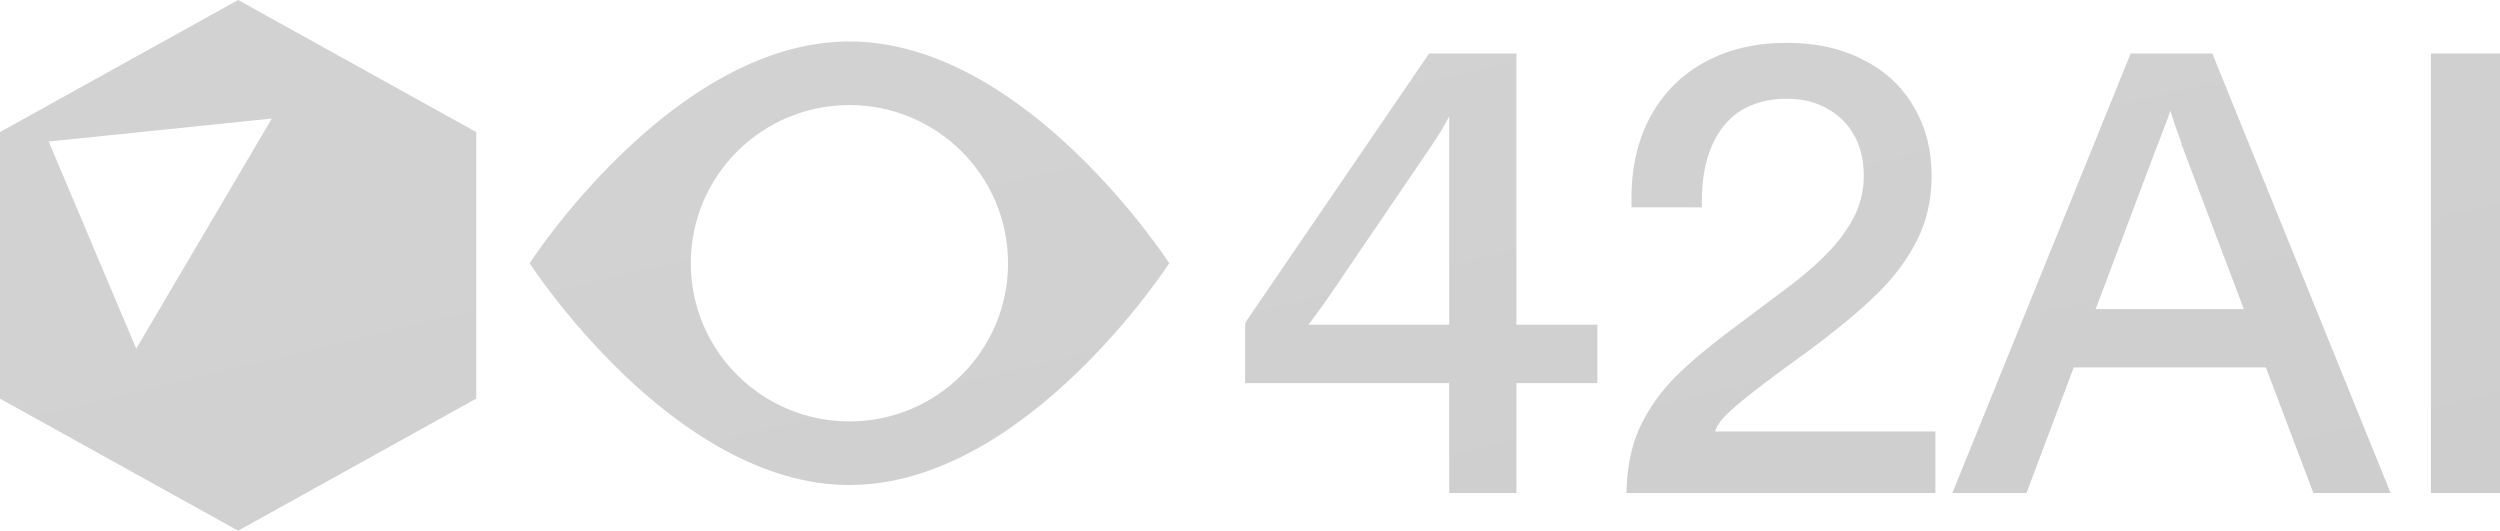
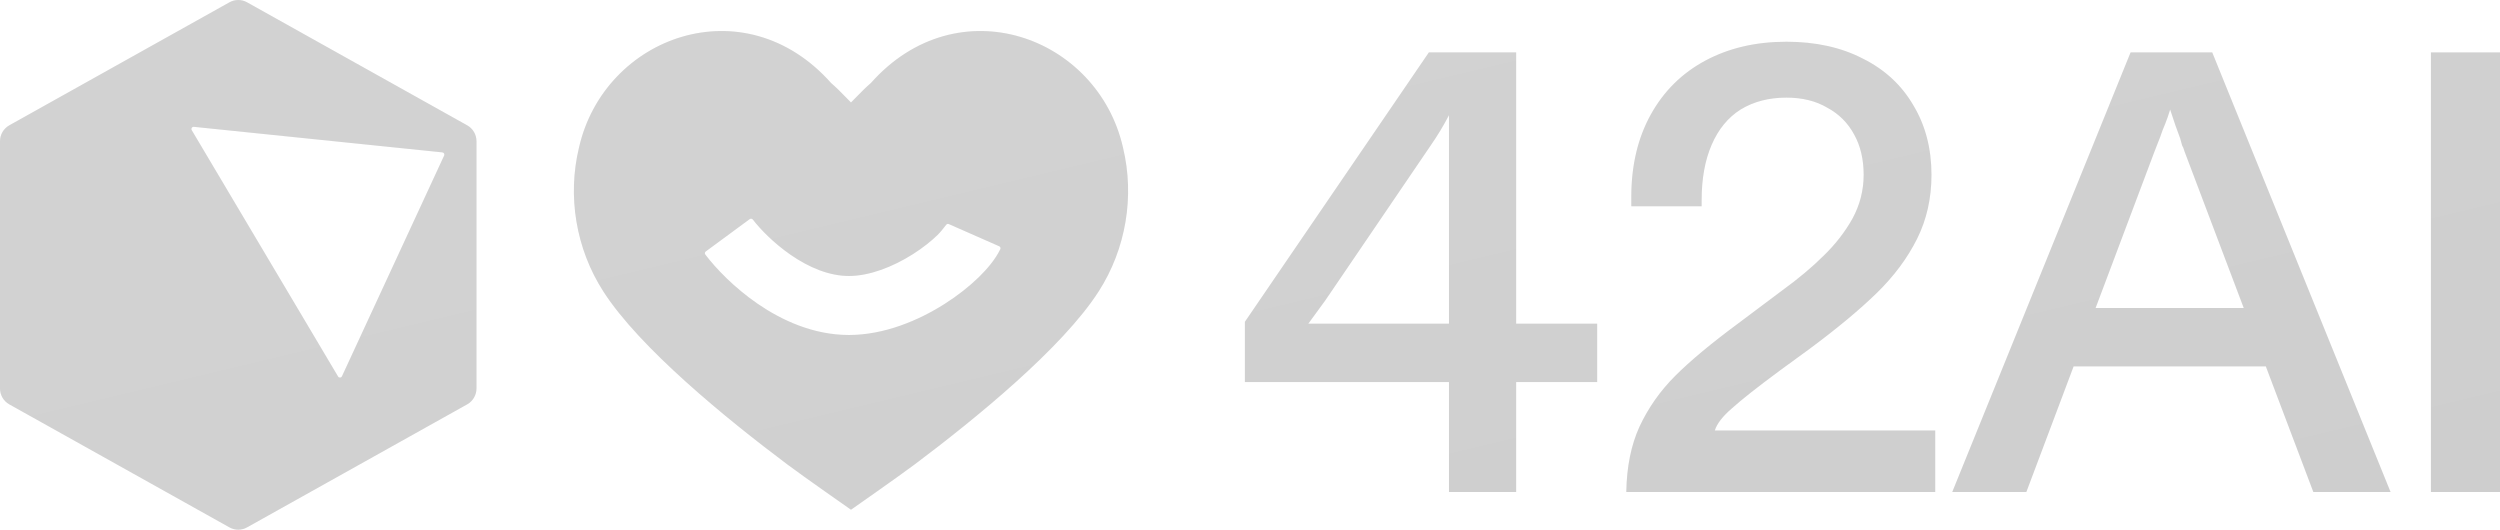
- <svg xmlns="http://www.w3.org/2000/svg" preserveAspectRatio="none" overflow="visible" style="display: block;" width="1128.27" height="239.504" viewBox="0 0 1128.27 239.504" fill="none">
+ <svg xmlns="http://www.w3.org/2000/svg" preserveAspectRatio="none" overflow="visible" style="display: block;" width="1128.04" height="238.999" viewBox="0 0 1128.04 238.999" fill="none">
  <g id="Subtract">
-     <path d="M214.927 59.61V179.894L107.464 239.504L0 179.894V59.61L107.464 0L214.927 59.61ZM684.356 146.557H720.909V172.908H684.356V222.494H654.038V172.908H561.949V145.706L644.971 24.148H684.356V146.557ZM806.297 19.331C819.52 19.331 831.043 21.882 840.866 26.982C850.689 31.894 858.245 38.883 863.534 47.95C869.012 57.017 871.751 67.502 871.751 79.402C871.751 89.981 869.579 99.614 865.234 108.304C860.89 116.993 854.845 125.116 847.1 132.672C839.355 140.228 829.249 148.635 816.781 157.891L803.181 167.808C792.98 175.364 785.801 181.031 781.646 184.809C777.49 188.398 774.94 191.703 773.995 194.726H873.451V222.494H734.043C734.232 211.16 736.215 201.337 739.993 193.025C743.96 184.525 749.343 176.874 756.144 170.074C762.944 163.274 772.484 155.34 784.763 146.272L804.03 131.822C811.586 126.344 817.914 121.054 823.015 115.954C828.304 110.854 832.649 105.281 836.049 99.236C839.449 93.003 841.149 86.391 841.149 79.402C841.149 72.413 839.733 66.368 836.899 61.268C834.066 55.978 830.004 51.916 824.715 49.083C819.615 46.061 813.475 44.55 806.297 44.55C798.363 44.55 791.468 46.344 785.612 49.934C779.945 53.523 775.6 58.812 772.578 65.801C769.556 72.79 768.045 81.102 768.045 90.736V93.569H736.31V89.319C736.31 75.152 739.238 62.779 745.094 52.2C750.95 41.622 759.167 33.499 769.745 27.832C780.323 22.165 792.507 19.331 806.297 19.331ZM1078.9 222.494H1044.05L1022.62 165.824H935.89L914.56 222.494H881.124L961.596 24.148H998.432L1078.9 222.494ZM1128.27 222.494H1097.11V24.148H1128.27V222.494ZM383.356 18.718C463.057 18.718 527.667 118.801 527.667 118.801C527.553 118.978 462.987 218.883 383.356 218.883C303.7 218.883 239.116 118.911 239.045 118.801C239.045 118.801 303.656 18.718 383.356 18.718ZM383.352 47.406C343.809 47.406 311.755 79.369 311.755 118.797C311.755 158.224 343.809 190.187 383.352 190.187C422.894 190.186 454.947 158.224 454.947 118.797C454.947 79.37 422.894 47.406 383.352 47.406ZM21.965 63.874L61.473 157.364L122.706 53.485L21.965 63.874ZM654.038 52.483C651.582 57.206 648.844 61.739 645.821 66.084L598.218 136.072C594.818 140.795 592.267 144.29 590.567 146.557H654.038V52.483ZM979.447 49.934C978.692 52.389 977.935 54.561 977.18 56.45C976.424 58.15 975.669 60.135 974.913 62.401L972.363 68.918L945.808 139.473H1012.65L985.964 68.918C985.586 67.596 985.209 66.651 984.831 66.084C984.642 65.328 984.358 64.29 983.98 62.968C982.658 59.568 981.147 55.223 979.447 49.934Z" fill="black" fill-opacity="0.2" />
-     <path d="M214.927 59.61V179.894L107.464 239.504L0 179.894V59.61L107.464 0L214.927 59.61ZM684.356 146.557H720.909V172.908H684.356V222.494H654.038V172.908H561.949V145.706L644.971 24.148H684.356V146.557ZM806.297 19.331C819.52 19.331 831.043 21.882 840.866 26.982C850.689 31.894 858.245 38.883 863.534 47.95C869.012 57.017 871.751 67.502 871.751 79.402C871.751 89.981 869.579 99.614 865.234 108.304C860.89 116.993 854.845 125.116 847.1 132.672C839.355 140.228 829.249 148.635 816.781 157.891L803.181 167.808C792.98 175.364 785.801 181.031 781.646 184.809C777.49 188.398 774.94 191.703 773.995 194.726H873.451V222.494H734.043C734.232 211.16 736.215 201.337 739.993 193.025C743.96 184.525 749.343 176.874 756.144 170.074C762.944 163.274 772.484 155.34 784.763 146.272L804.03 131.822C811.586 126.344 817.914 121.054 823.015 115.954C828.304 110.854 832.649 105.281 836.049 99.236C839.449 93.003 841.149 86.391 841.149 79.402C841.149 72.413 839.733 66.368 836.899 61.268C834.066 55.978 830.004 51.916 824.715 49.083C819.615 46.061 813.475 44.55 806.297 44.55C798.363 44.55 791.468 46.344 785.612 49.934C779.945 53.523 775.6 58.812 772.578 65.801C769.556 72.79 768.045 81.102 768.045 90.736V93.569H736.31V89.319C736.31 75.152 739.238 62.779 745.094 52.2C750.95 41.622 759.167 33.499 769.745 27.832C780.323 22.165 792.507 19.331 806.297 19.331ZM1078.9 222.494H1044.05L1022.62 165.824H935.89L914.56 222.494H881.124L961.596 24.148H998.432L1078.9 222.494ZM1128.27 222.494H1097.11V24.148H1128.27V222.494ZM383.356 18.718C463.057 18.718 527.667 118.801 527.667 118.801C527.553 118.978 462.987 218.883 383.356 218.883C303.7 218.883 239.116 118.911 239.045 118.801C239.045 118.801 303.656 18.718 383.356 18.718ZM383.352 47.406C343.809 47.406 311.755 79.369 311.755 118.797C311.755 158.224 343.809 190.187 383.352 190.187C422.894 190.186 454.947 158.224 454.947 118.797C454.947 79.37 422.894 47.406 383.352 47.406ZM21.965 63.874L61.473 157.364L122.706 53.485L21.965 63.874ZM654.038 52.483C651.582 57.206 648.844 61.739 645.821 66.084L598.218 136.072C594.818 140.795 592.267 144.29 590.567 146.557H654.038V52.483ZM979.447 49.934C978.692 52.389 977.935 54.561 977.18 56.45C976.424 58.15 975.669 60.135 974.913 62.401L972.363 68.918L945.808 139.473H1012.65L985.964 68.918C985.586 67.596 985.209 66.651 984.831 66.084C984.642 65.328 984.358 64.29 983.98 62.968C982.658 59.568 981.147 55.223 979.447 49.934Z" fill="url(#paint0_linear_0_6)" fill-opacity="0.12" />
+     <path d="M103.545 1.031C106.005 -0.344 108.994 -0.344 111.454 1.031L210.803 56.547C213.393 57.994 215 60.744 215 63.728V175.27C215 178.255 213.393 181.005 210.803 182.453L111.454 237.968C108.994 239.343 106.005 239.343 103.545 237.968L4.198 182.453C1.608 181.005 -2.66779e-07 178.255 0 175.27V63.728C2.66776e-07 60.744 1.608 57.994 4.198 56.547L103.545 1.031ZM392.923 37.496C432.222 -6.781 495.314 16.386 506.707 66.566C512.04 88.595 508.051 112.288 495.791 131.412C479.406 157.009 440.086 189.016 412.84 209.46C405.248 215.158 383.98 230 383.98 230C383.916 229.955 362.702 215.149 355.121 209.46C327.875 189.016 288.555 157.009 272.17 131.412C259.909 112.288 255.921 88.595 261.254 66.566C272.647 16.386 335.739 -6.781 375.038 37.496C377.248 39.374 379.286 41.458 381.377 43.596C382.23 44.469 383.093 45.351 383.98 46.232C384.868 45.351 385.731 44.469 386.584 43.596C388.675 41.458 390.713 39.374 392.923 37.496ZM684.117 146.055H720.67V172.408H684.117V221.994H653.799V172.408H561.71V145.206L644.731 23.648H684.117V146.055ZM806.059 18.831C819.281 18.831 830.804 21.381 840.627 26.481C850.45 31.392 858.006 38.383 863.295 47.45C868.773 56.517 871.513 67.001 871.513 78.902C871.513 89.48 869.34 99.114 864.995 107.803C860.65 116.493 854.606 124.616 846.861 132.172C839.116 139.728 829.009 148.134 816.542 157.39L802.941 167.307C792.741 174.863 785.562 180.53 781.406 184.308C777.251 187.897 774.7 191.203 773.756 194.225H873.213V221.994H733.804C733.993 210.66 735.976 200.837 739.754 192.525C743.721 184.025 749.105 176.374 755.905 169.574C762.706 162.773 772.245 154.839 784.523 145.772L803.791 131.322C811.347 125.844 817.676 120.554 822.776 115.454C828.065 110.353 832.41 104.781 835.811 98.736C839.211 92.502 840.91 85.891 840.91 78.902C840.91 71.913 839.494 65.868 836.66 60.767C833.827 55.478 829.765 51.416 824.476 48.583C819.375 45.56 813.236 44.05 806.059 44.049C798.125 44.049 791.23 45.844 785.374 49.433C779.707 53.022 775.362 58.311 772.34 65.3C769.317 72.29 767.806 80.602 767.806 90.236V93.069H736.07V88.819C736.07 74.651 738.999 62.278 744.854 51.7C750.71 41.121 758.927 32.999 769.506 27.332C780.084 21.665 792.269 18.831 806.059 18.831ZM1078.66 221.994H1043.81L1022.38 165.324H935.65L914.32 221.994H880.885L961.356 23.648H998.192L1078.66 221.994ZM1128.04 221.994H1096.87V23.648H1128.04V221.994ZM87.478 57.226C86.66 57.142 86.096 58.025 86.516 58.731L152.53 169.868C152.941 170.56 153.96 170.507 154.298 169.777L200.412 70.174C200.701 69.55 200.289 68.829 199.606 68.758L87.478 57.226ZM339.692 99.067C339.355 98.63 338.729 98.535 338.284 98.862L318.454 113.458C318.009 113.785 317.911 114.409 318.245 114.849C323.044 121.169 331.238 129.726 341.655 136.917C352.469 144.38 366.827 151.153 383.053 151.153C399.041 151.153 414.506 144.56 426.114 137.206C432.04 133.452 437.347 129.259 441.615 125.102C445.403 121.414 449.12 117.035 451.359 112.427C451.6 111.931 451.369 111.34 450.864 111.118L428.131 101.117C427.708 100.931 427.213 101.058 426.932 101.424C425.723 103 424.292 104.811 423.041 106.029C420.193 108.803 416.359 111.87 411.866 114.716C402.638 120.563 392.155 124.531 383.053 124.531C374.188 124.531 365.09 120.742 356.778 115.005C349.023 109.653 342.951 103.283 339.692 99.067ZM653.799 51.983C651.343 56.705 648.604 61.239 645.582 65.584L597.979 135.572C594.578 140.294 592.028 143.789 590.328 146.055H653.799V51.983ZM979.208 49.433C978.452 51.889 977.697 54.061 976.941 55.95C976.186 57.65 975.43 59.633 974.675 61.9L972.124 68.418L945.568 138.972H1012.41L985.725 68.418C985.347 67.095 984.97 66.15 984.592 65.584C984.403 64.828 984.119 63.789 983.741 62.467C982.419 59.067 980.908 54.722 979.208 49.433Z" fill="black" fill-opacity="0.2" />
+     <path d="M103.545 1.031C106.005 -0.344 108.994 -0.344 111.454 1.031L210.803 56.547C213.393 57.994 215 60.744 215 63.728V175.27C215 178.255 213.393 181.005 210.803 182.453L111.454 237.968C108.994 239.343 106.005 239.343 103.545 237.968L4.198 182.453C1.608 181.005 -2.66779e-07 178.255 0 175.27V63.728C2.66776e-07 60.744 1.608 57.994 4.198 56.547L103.545 1.031ZM392.923 37.496C432.222 -6.781 495.314 16.386 506.707 66.566C512.04 88.595 508.051 112.288 495.791 131.412C479.406 157.009 440.086 189.016 412.84 209.46C405.248 215.158 383.98 230 383.98 230C383.916 229.955 362.702 215.149 355.121 209.46C327.875 189.016 288.555 157.009 272.17 131.412C259.909 112.288 255.921 88.595 261.254 66.566C272.647 16.386 335.739 -6.781 375.038 37.496C377.248 39.374 379.286 41.458 381.377 43.596C382.23 44.469 383.093 45.351 383.98 46.232C384.868 45.351 385.731 44.469 386.584 43.596C388.675 41.458 390.713 39.374 392.923 37.496ZM684.117 146.055H720.67V172.408H684.117V221.994H653.799V172.408H561.71V145.206L644.731 23.648H684.117V146.055ZM806.059 18.831C819.281 18.831 830.804 21.381 840.627 26.481C850.45 31.392 858.006 38.383 863.295 47.45C868.773 56.517 871.513 67.001 871.513 78.902C871.513 89.48 869.34 99.114 864.995 107.803C860.65 116.493 854.606 124.616 846.861 132.172C839.116 139.728 829.009 148.134 816.542 157.39L802.941 167.307C792.741 174.863 785.562 180.53 781.406 184.308C777.251 187.897 774.7 191.203 773.756 194.225H873.213V221.994H733.804C733.993 210.66 735.976 200.837 739.754 192.525C743.721 184.025 749.105 176.374 755.905 169.574C762.706 162.773 772.245 154.839 784.523 145.772L803.791 131.322C811.347 125.844 817.676 120.554 822.776 115.454C828.065 110.353 832.41 104.781 835.811 98.736C839.211 92.502 840.91 85.891 840.91 78.902C840.91 71.913 839.494 65.868 836.66 60.767C833.827 55.478 829.765 51.416 824.476 48.583C819.375 45.56 813.236 44.05 806.059 44.049C798.125 44.049 791.23 45.844 785.374 49.433C779.707 53.022 775.362 58.311 772.34 65.3C769.317 72.29 767.806 80.602 767.806 90.236V93.069H736.07V88.819C736.07 74.651 738.999 62.278 744.854 51.7C750.71 41.121 758.927 32.999 769.506 27.332C780.084 21.665 792.269 18.831 806.059 18.831ZM1078.66 221.994H1043.81L1022.38 165.324H935.65L914.32 221.994H880.885L961.356 23.648H998.192L1078.66 221.994ZM1128.04 221.994H1096.87V23.648H1128.04V221.994ZM87.478 57.226C86.66 57.142 86.096 58.025 86.516 58.731L152.53 169.868C152.941 170.56 153.96 170.507 154.298 169.777L200.412 70.174C200.701 69.55 200.289 68.829 199.606 68.758L87.478 57.226ZM339.692 99.067C339.355 98.63 338.729 98.535 338.284 98.862L318.454 113.458C318.009 113.785 317.911 114.409 318.245 114.849C323.044 121.169 331.238 129.726 341.655 136.917C352.469 144.38 366.827 151.153 383.053 151.153C399.041 151.153 414.506 144.56 426.114 137.206C432.04 133.452 437.347 129.259 441.615 125.102C445.403 121.414 449.12 117.035 451.359 112.427C451.6 111.931 451.369 111.34 450.864 111.118L428.131 101.117C427.708 100.931 427.213 101.058 426.932 101.424C425.723 103 424.292 104.811 423.041 106.029C420.193 108.803 416.359 111.87 411.866 114.716C402.638 120.563 392.155 124.531 383.053 124.531C374.188 124.531 365.09 120.742 356.778 115.005C349.023 109.653 342.951 103.283 339.692 99.067ZM653.799 51.983C651.343 56.705 648.604 61.239 645.582 65.584L597.979 135.572C594.578 140.294 592.028 143.789 590.328 146.055H653.799V51.983ZM979.208 49.433C978.452 51.889 977.697 54.061 976.941 55.95C976.186 57.65 975.43 59.633 974.675 61.9L972.124 68.418L945.568 138.972H1012.41L985.725 68.418C985.347 67.095 984.97 66.15 984.592 65.584C984.403 64.828 984.119 63.789 983.741 62.467C982.419 59.067 980.908 54.722 979.208 49.433Z" fill="url(#paint0_linear_0_22)" fill-opacity="0.12" />
  </g>
  <defs>
-     <linearGradient id="paint0_linear_0_6" x1="511.764" y1="15.858" x2="630.163" y2="509.316" gradientUnits="userSpaceOnUse">
+     <linearGradient id="paint0_linear_0_22" x1="511.655" y1="15.824" x2="629.606" y2="508.344" gradientUnits="userSpaceOnUse">
      <stop stop-color="white" />
      <stop offset="1" stop-color="white" stop-opacity="0" />
    </linearGradient>
  </defs>
</svg>
